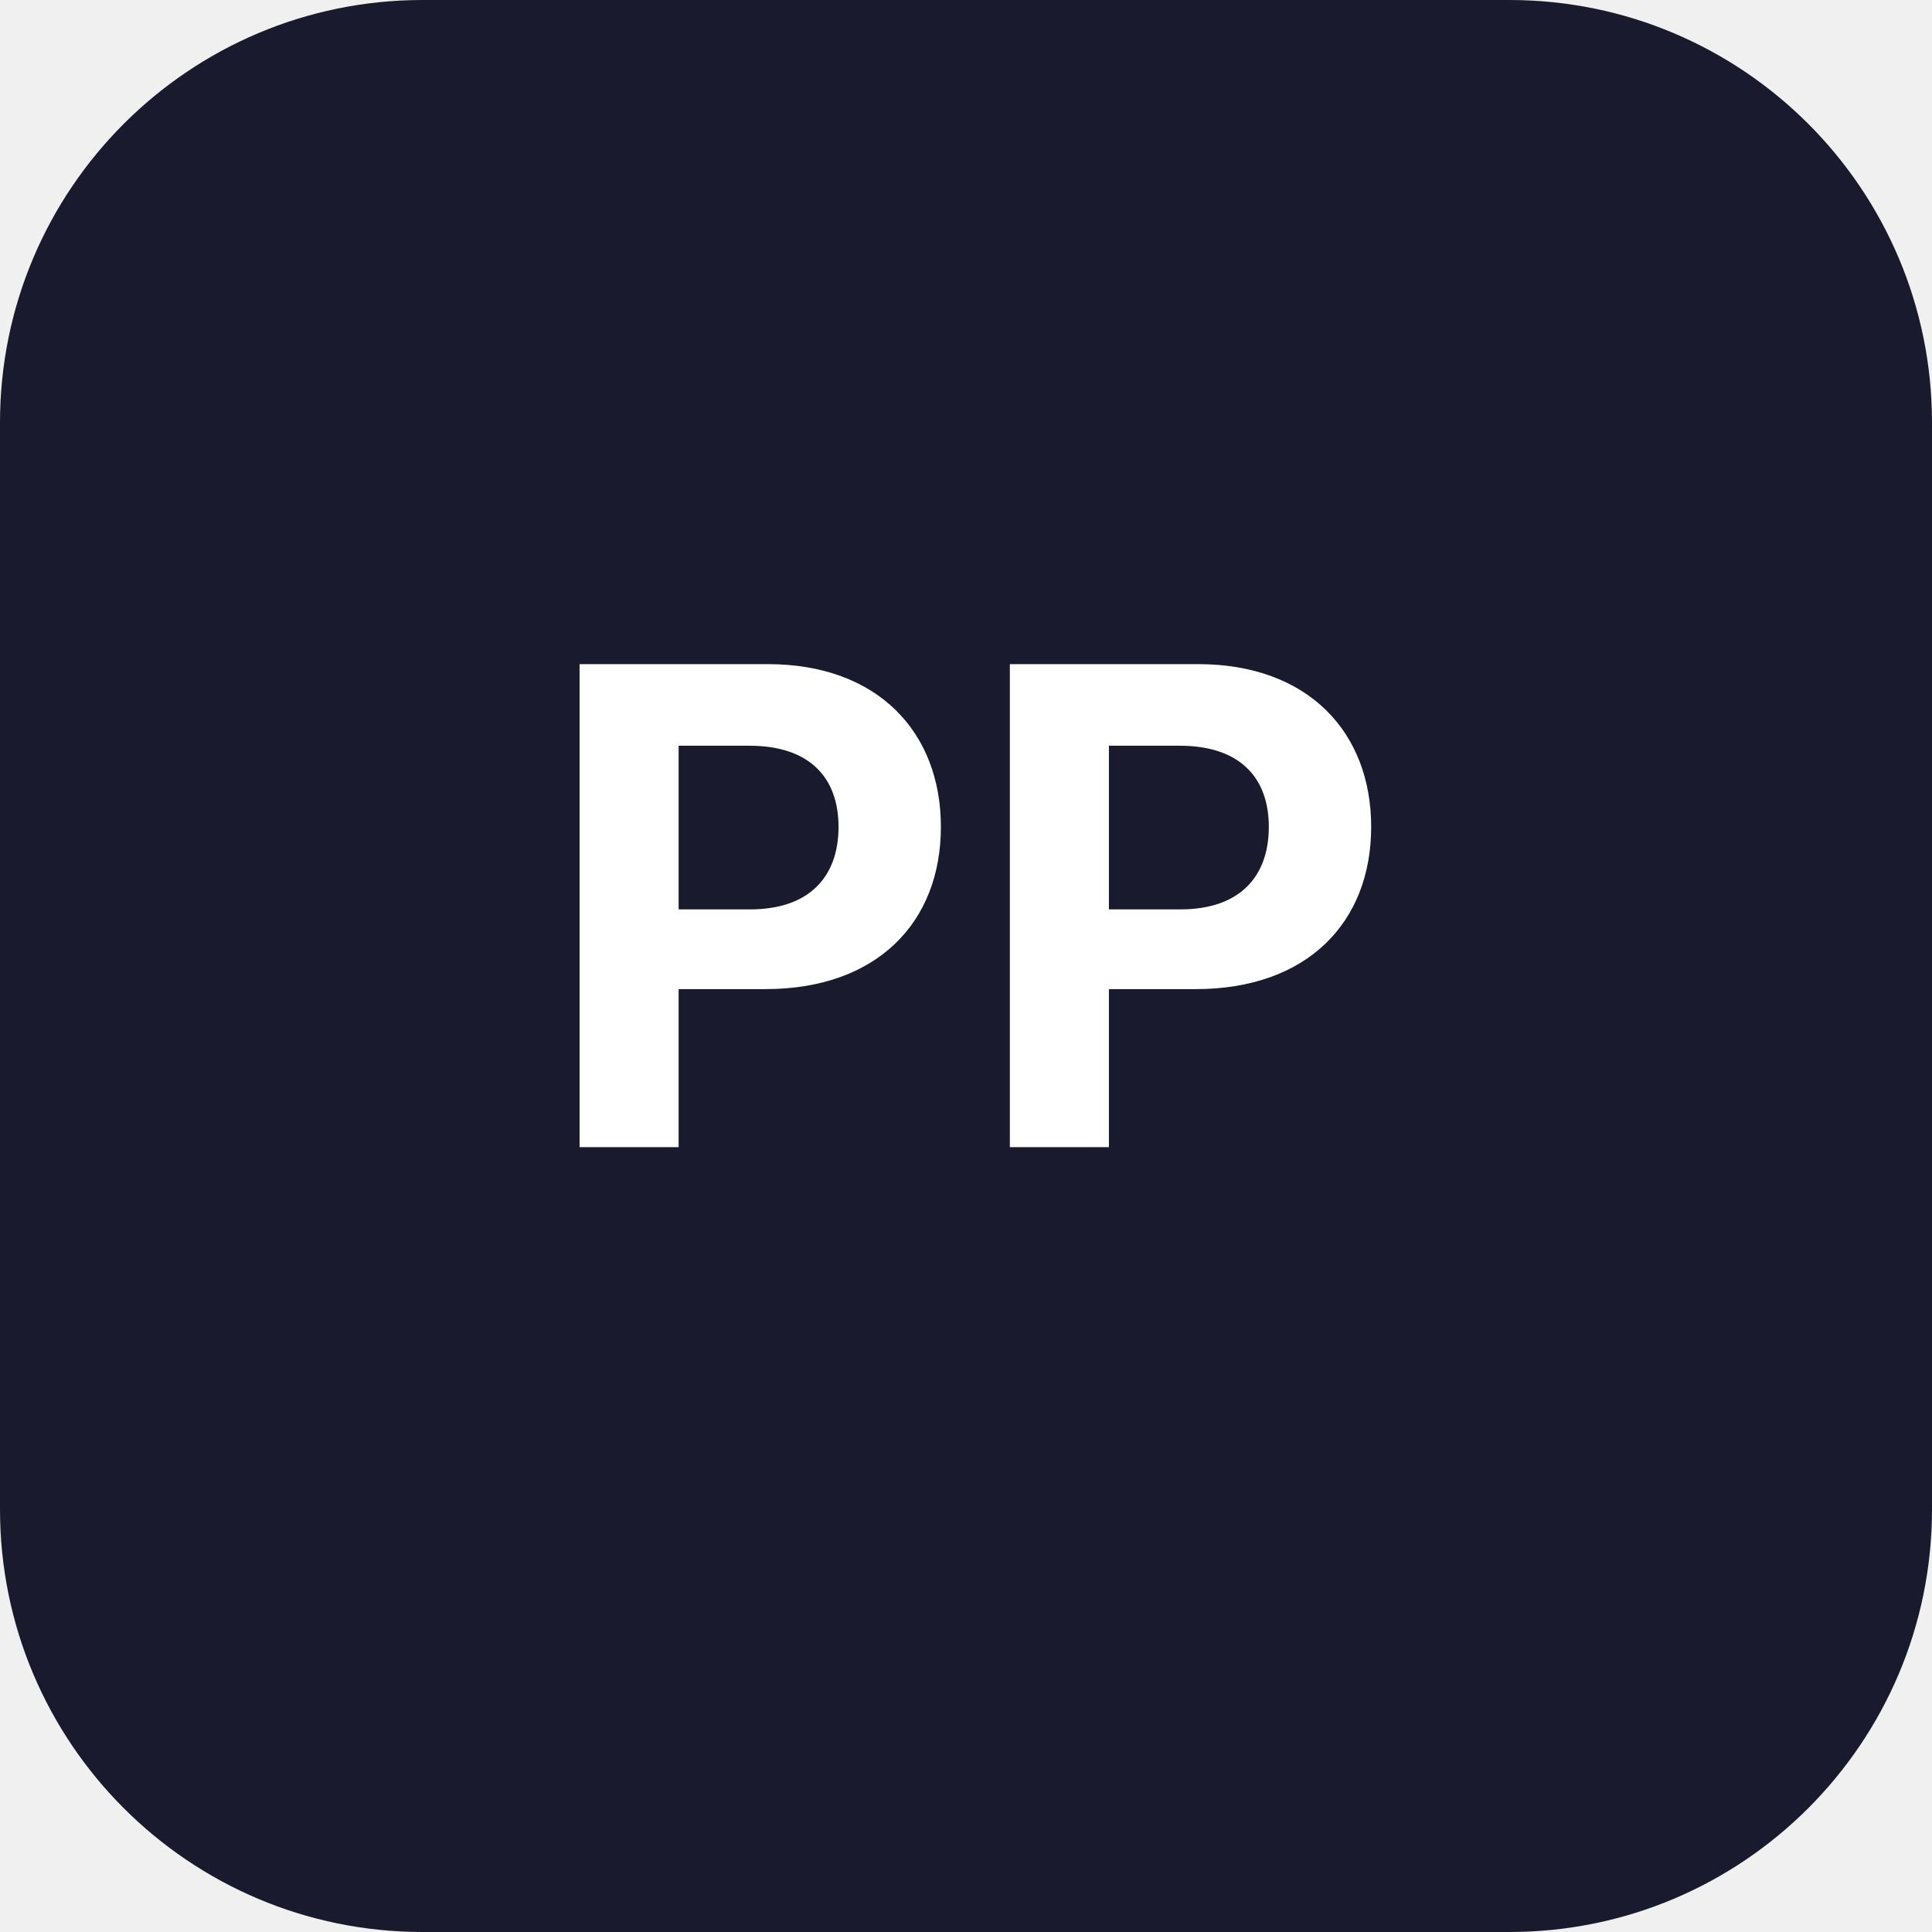
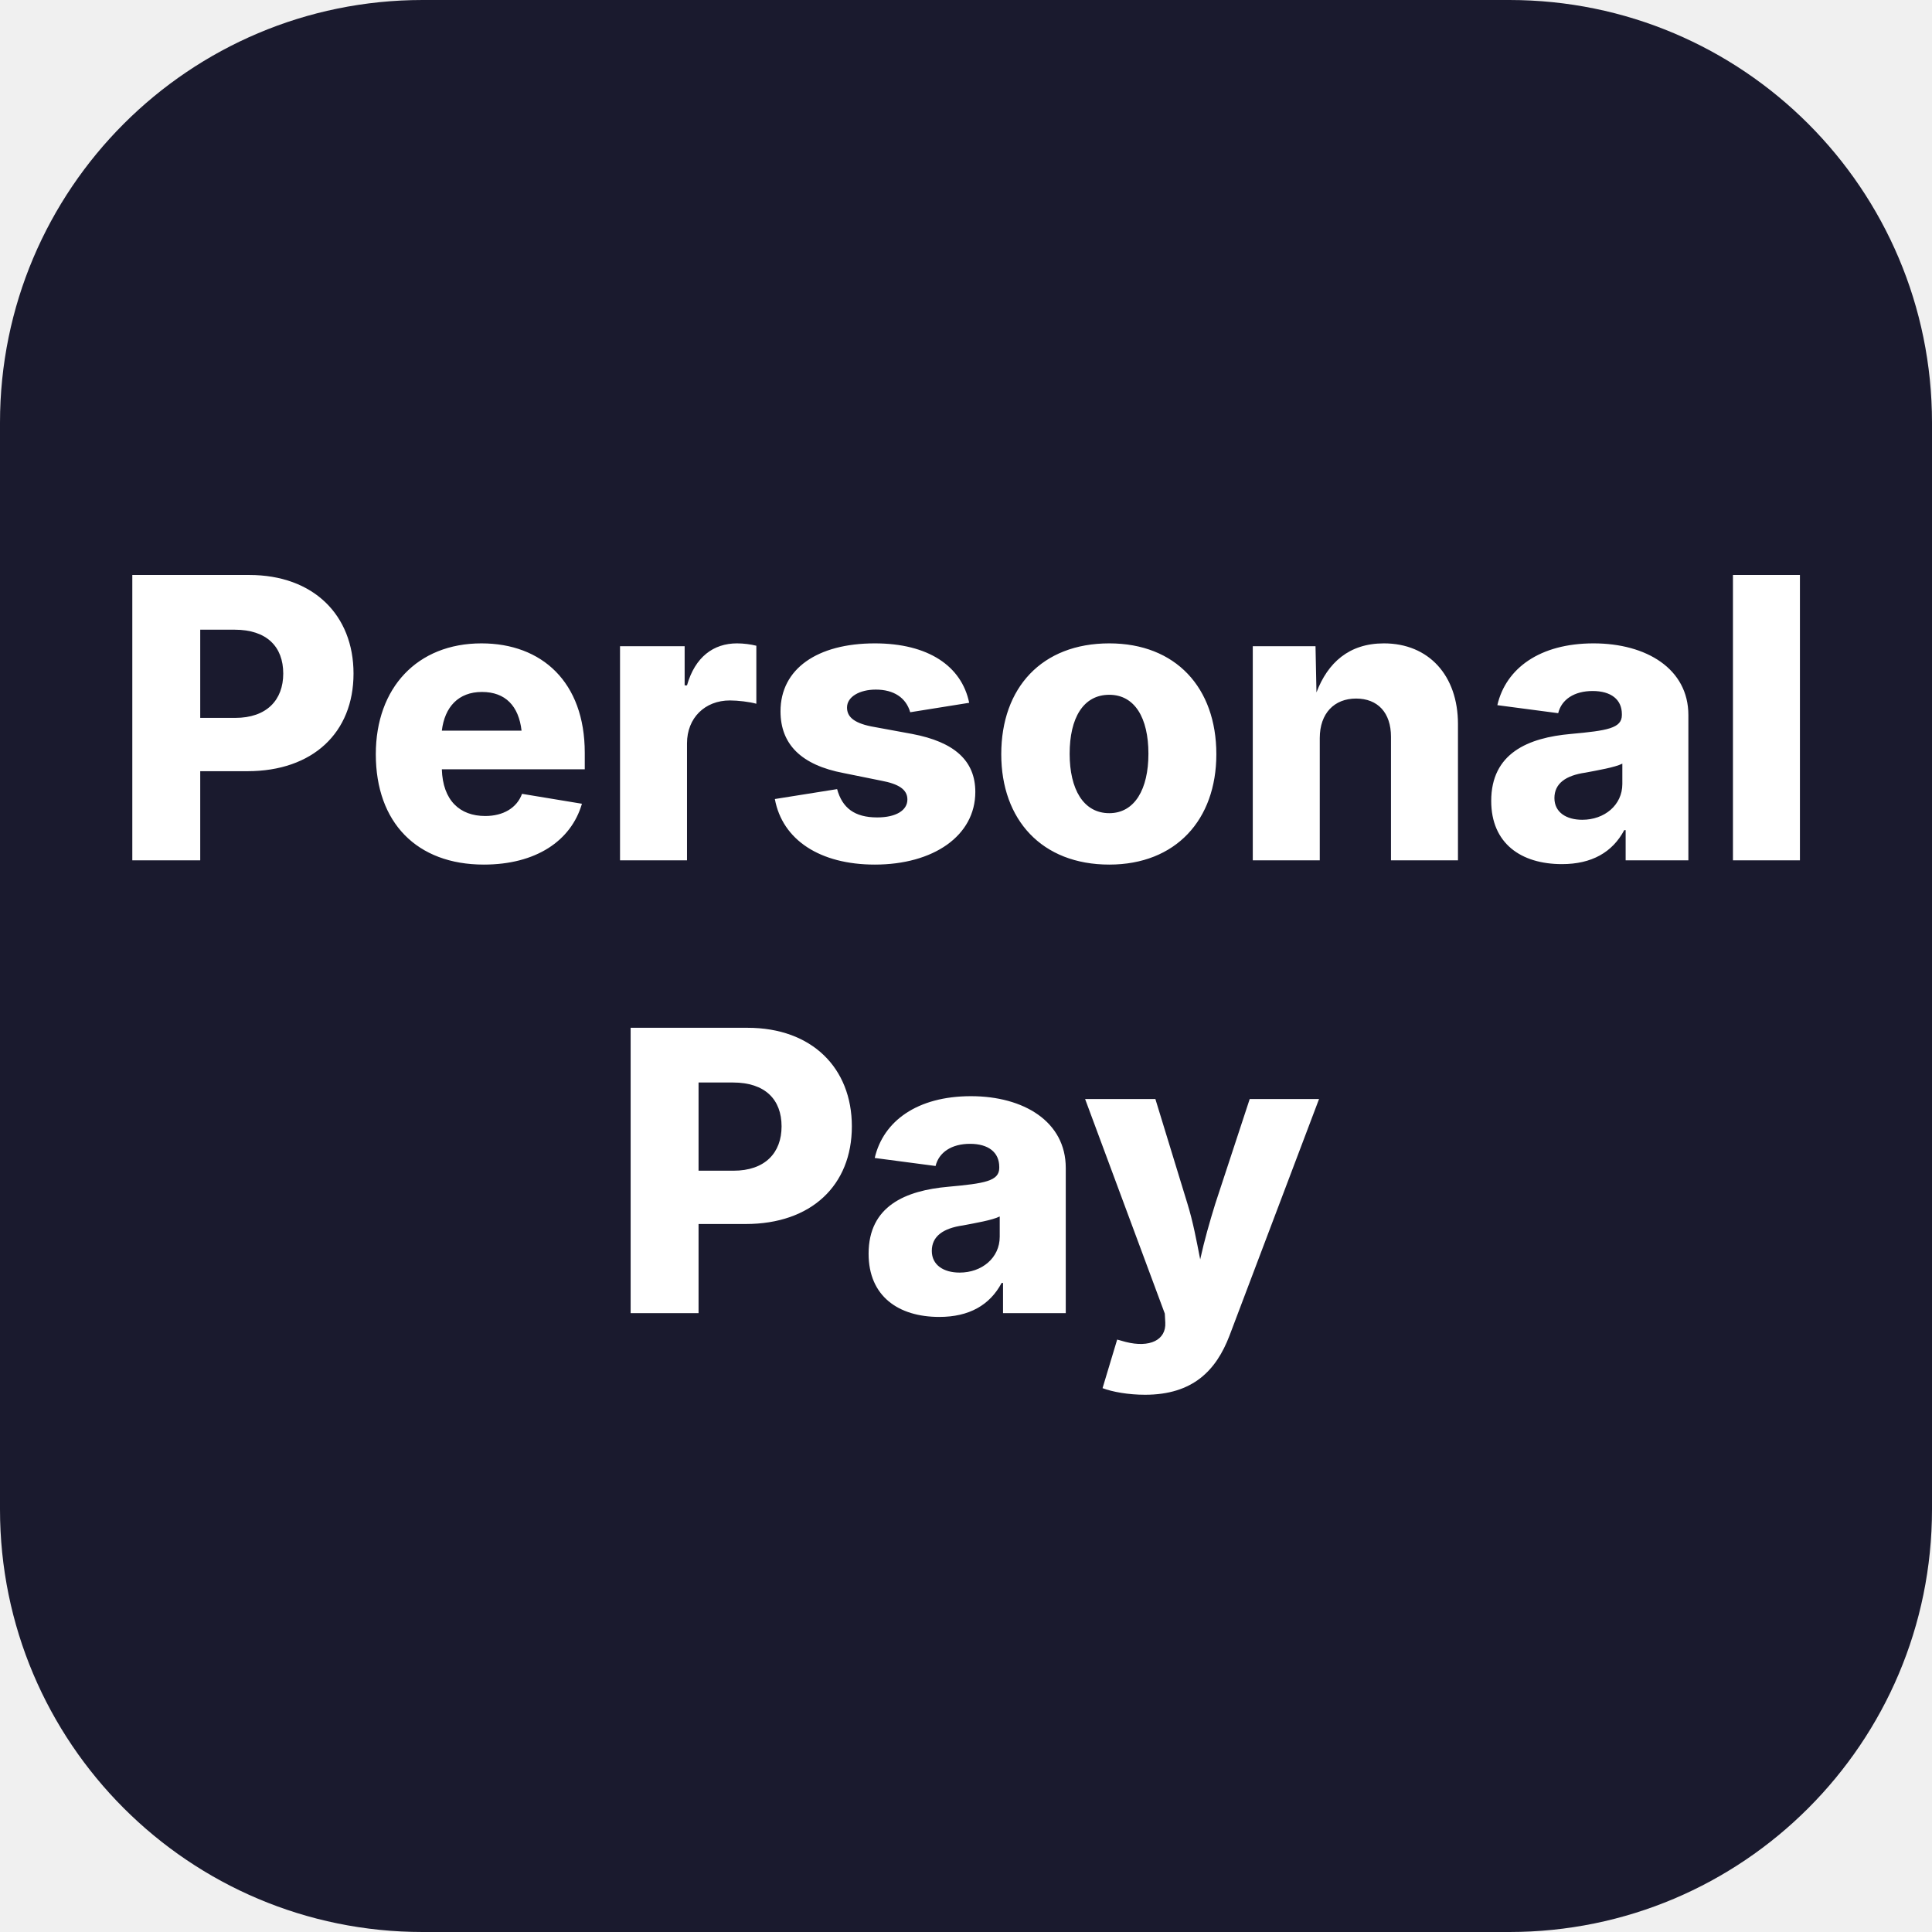
<svg xmlns="http://www.w3.org/2000/svg" width="64" height="64" viewBox="0 0 64 64" role="img" aria-label="Personal Pay">
  <rect width="64" height="64" rx="14" fill="#1A1A2E" />
-   <text x="32" y="38" text-anchor="middle" font-family="Inter,Arial,sans-serif" font-size="22" font-weight="700" fill="#fff">PP</text>
+   <text x="32" y="28.5" text-anchor="middle" font-family="Inter,Arial,Helvetica,sans-serif" font-size="13" font-weight="800" fill="#fff" textLength="50" lengthAdjust="spacingAndGlyphs">Personal</text>
+   <text x="32" y="43.5" text-anchor="middle" font-family="Inter,Arial,Helvetica,sans-serif" font-size="13" font-weight="800" fill="#fff">Pay</text>
</svg>
